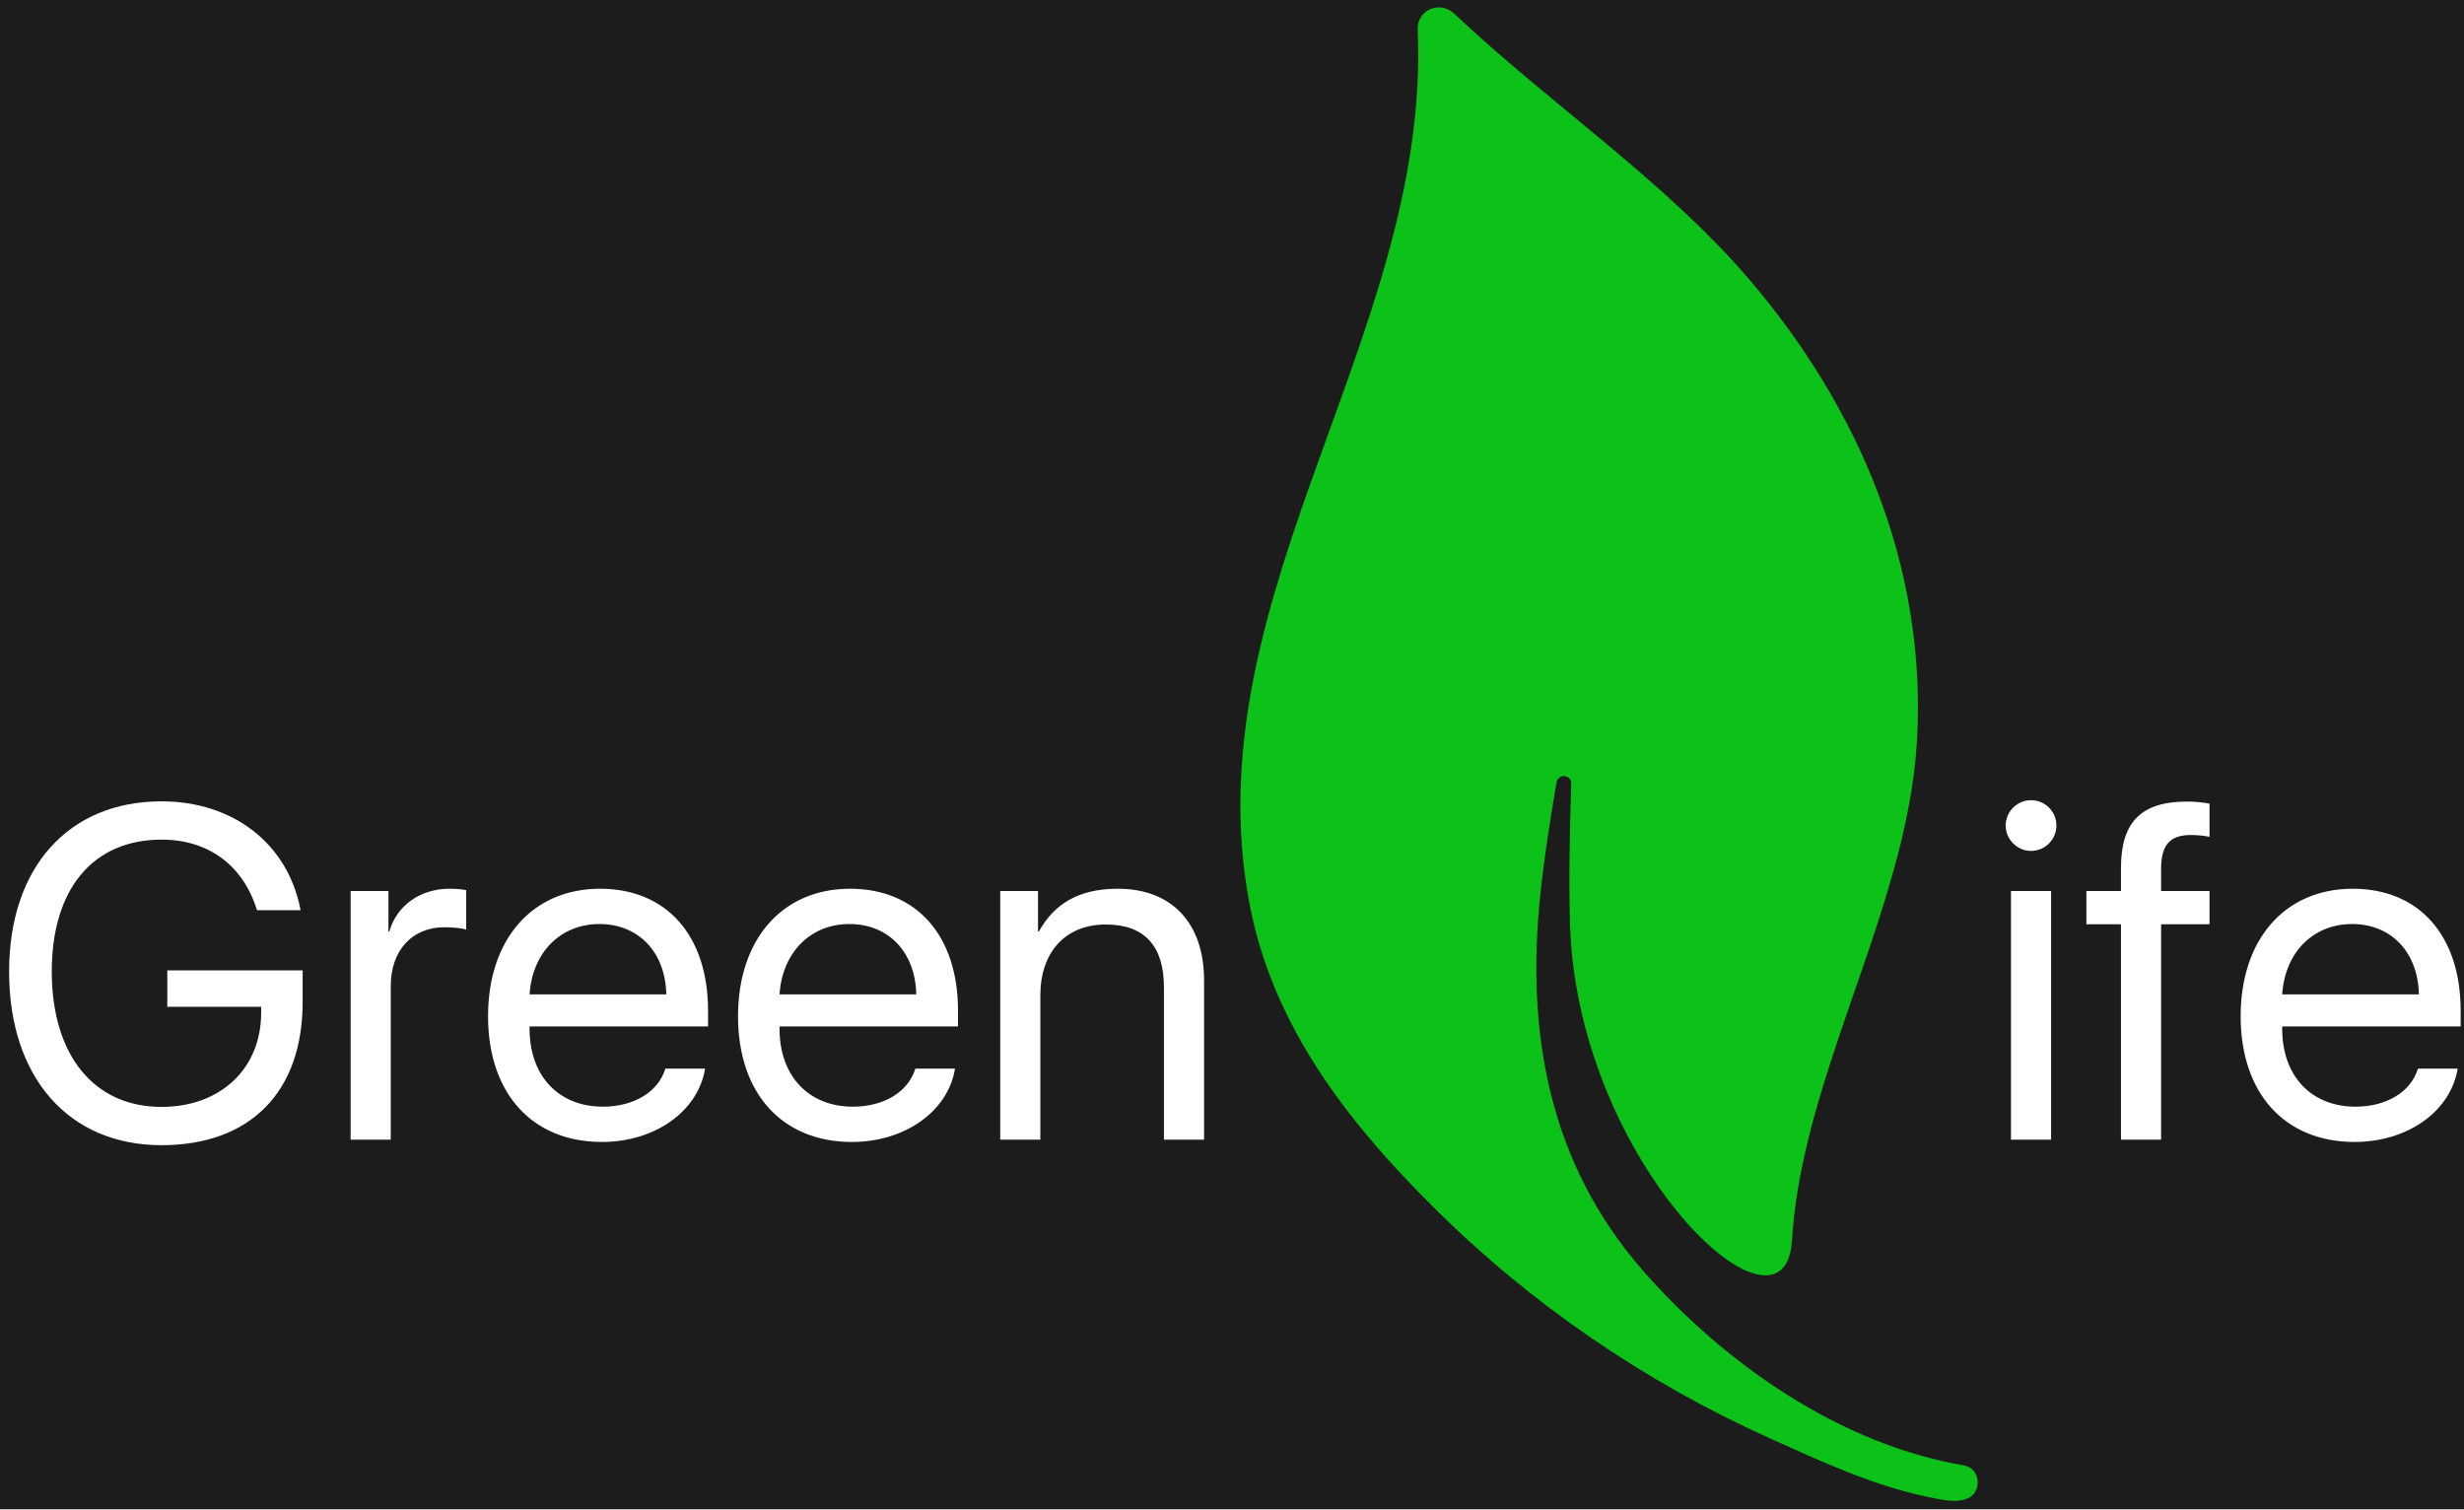
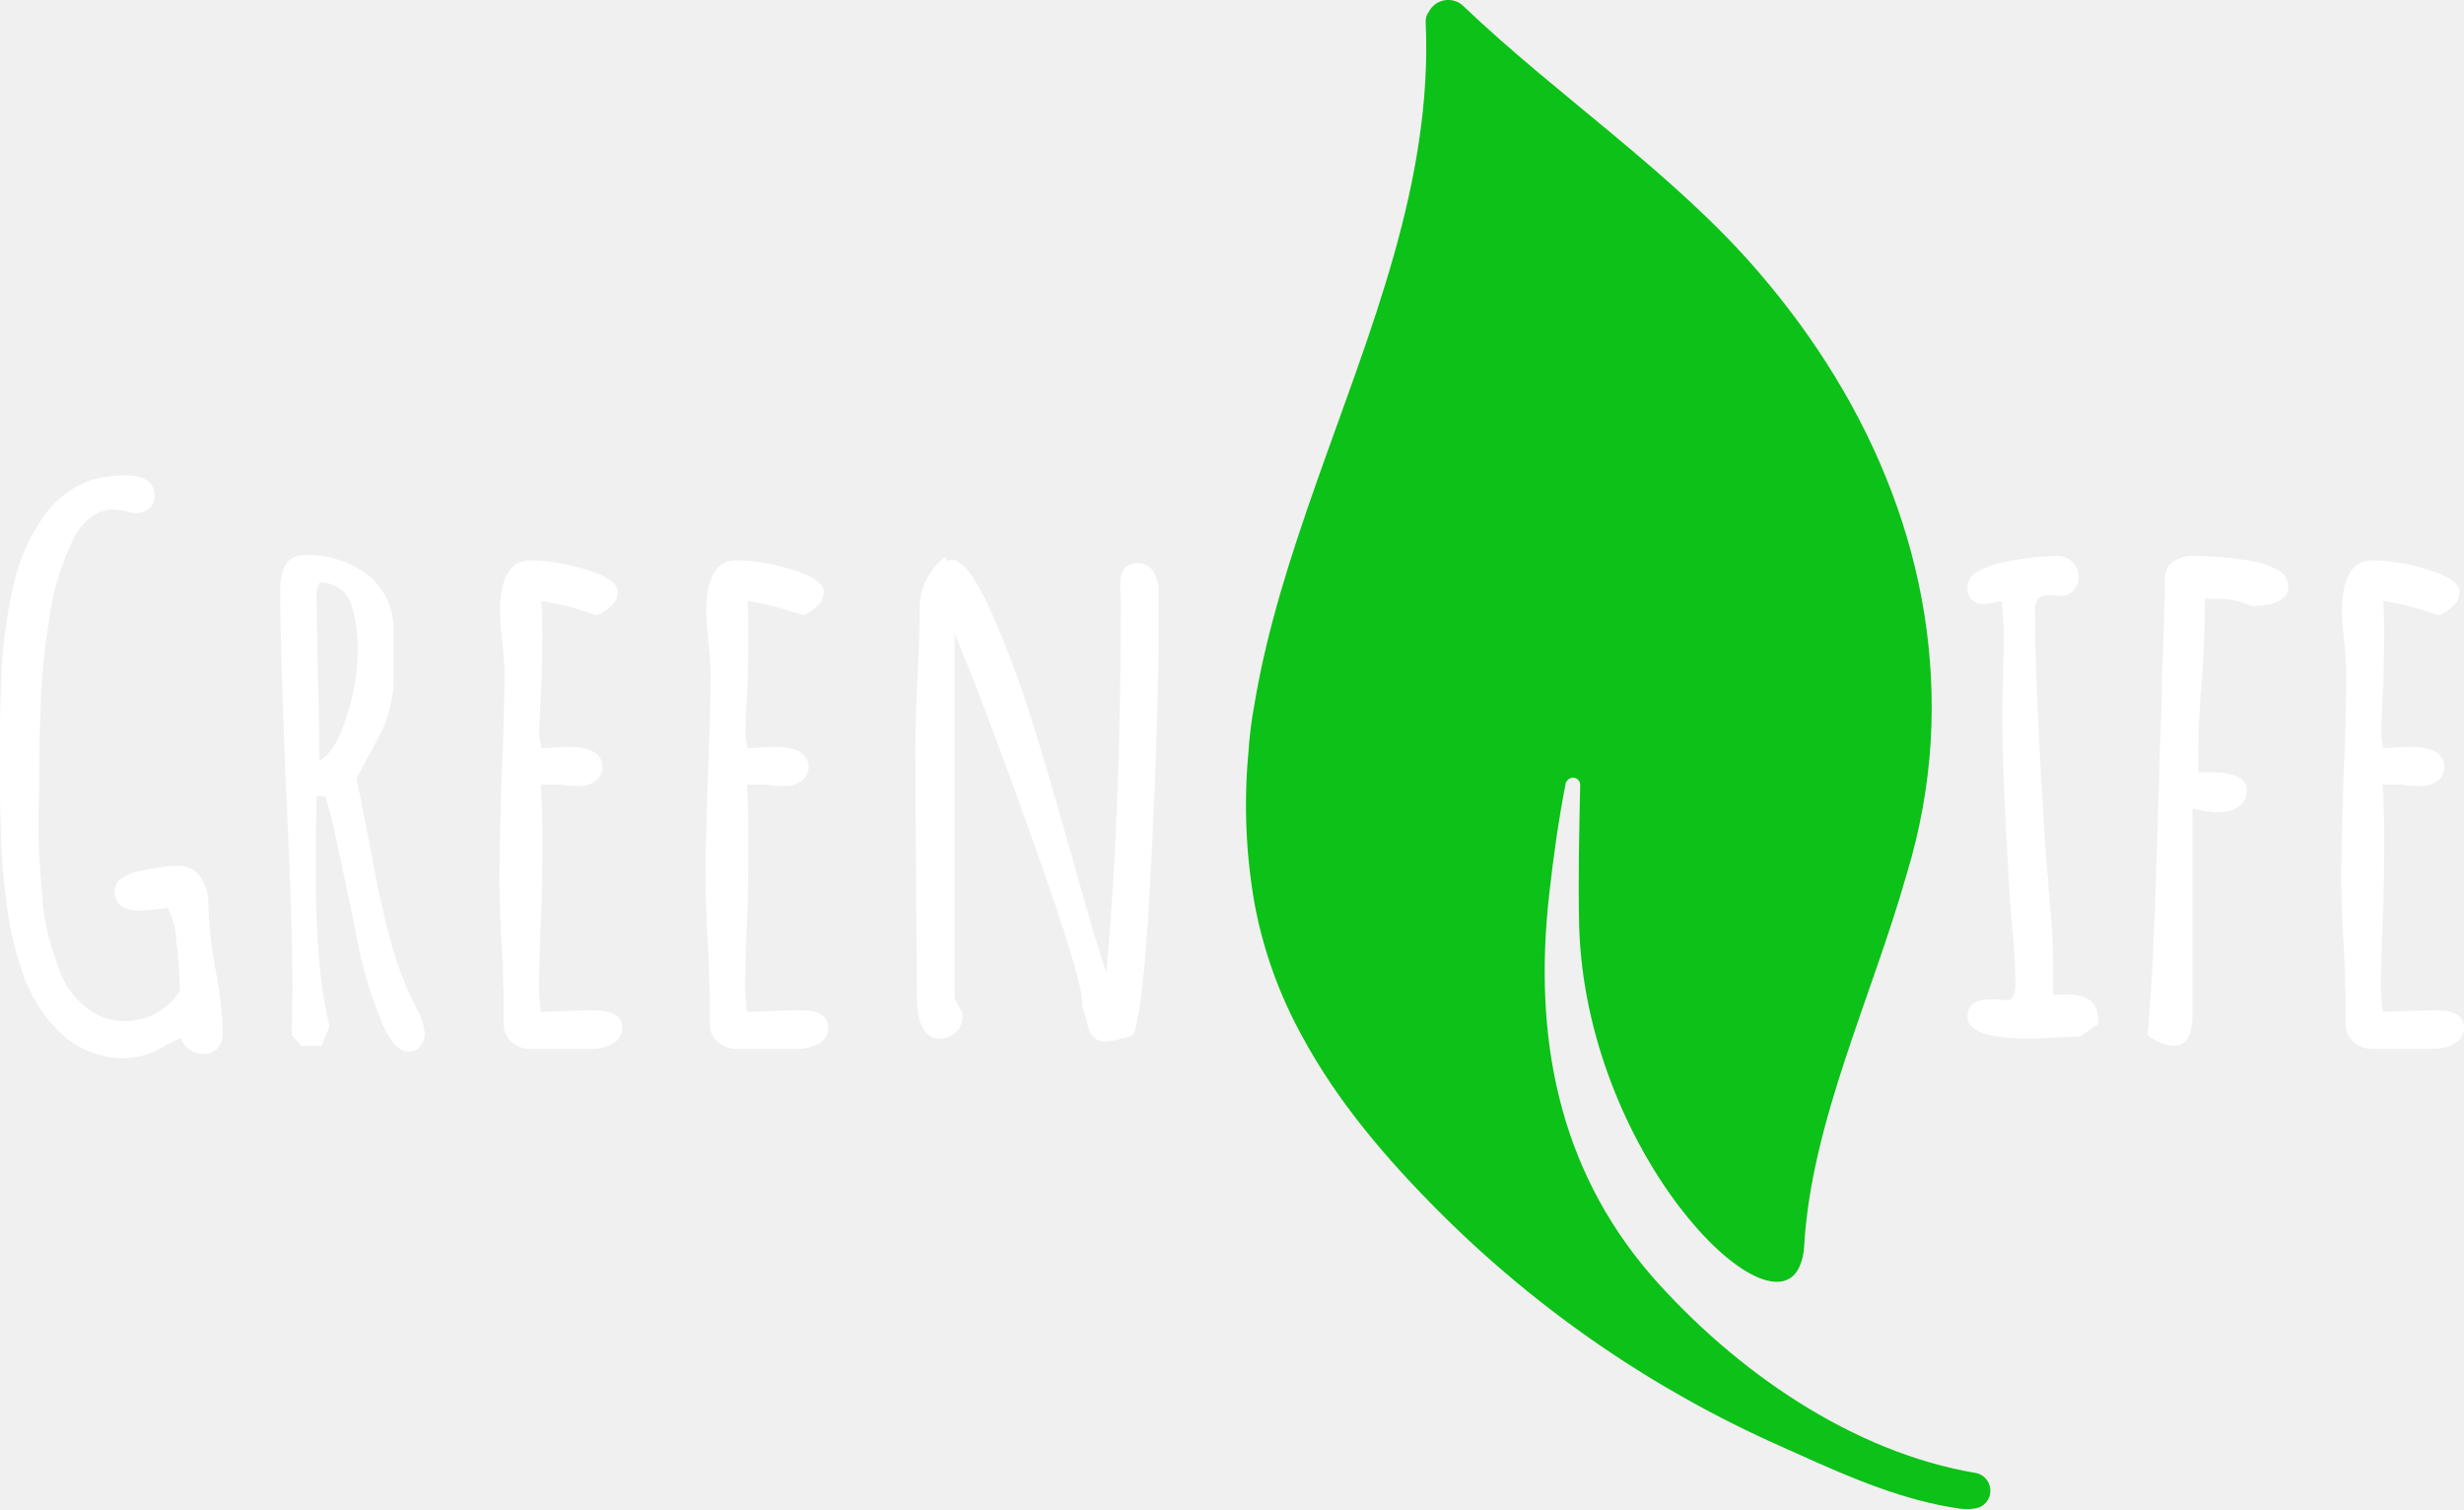
- <svg xmlns="http://www.w3.org/2000/svg" width="240px" height="147px" viewBox="0 0 240 147" version="1.1">
-   <rect width="100%" height="100%" fill="#1c1c1c" />
-   <g id="iPhone-XS-Copy" transform="translate(-62, -291)" fill-rule="nonzero">
-     <g id="Group" transform="translate(62, 291)">
-       <path d="M195.875,111 L199.783,111 L199.783,86.787 L195.875,86.787 L195.875,111 Z M197.829,82.879 C199.199,82.879 200.3,81.756 200.3,80.408 C200.3,79.038 199.199,77.938 197.829,77.938 C196.481,77.938 195.358,79.038 195.358,80.408 C195.358,81.756 196.481,82.879 197.829,82.879 Z M206.589,111 L210.497,111 L210.497,90.021 L215.214,90.021 L215.214,86.787 L210.497,86.787 L210.497,84.541 C210.52,82.272 211.373,81.329 213.395,81.329 C214.001,81.329 214.697,81.396 215.214,81.509 L215.214,78.274 C214.473,78.14 213.799,78.072 213.035,78.072 C208.543,78.072 206.589,80.071 206.589,84.541 L206.589,86.787 L203.22,86.787 L203.22,90.021 L206.589,90.021 L206.589,111 Z M229.162,86.562 C235.631,86.562 239.674,91.122 239.674,98.444 L239.674,99.972 L222.289,99.972 L222.289,100.196 C222.289,104.801 225.119,107.788 229.432,107.788 C232.464,107.788 234.822,106.351 235.519,104.082 L239.382,104.082 C238.708,108.237 234.508,111.225 229.342,111.225 C222.536,111.225 218.246,106.485 218.246,98.983 C218.246,91.481 222.559,86.562 229.162,86.562 Z M229.095,89.999 C225.299,89.999 222.559,92.762 222.289,96.85 L222.289,96.85 L235.608,96.85 C235.519,92.739 232.913,89.999 229.095,89.999 Z" id="ife" fill="#fff" />
-       <path d="M29.479,97.591 L29.479,94.514 L16.295,94.514 L16.295,98.062 L25.437,98.062 L25.437,98.646 C25.437,104.082 21.483,107.811 15.733,107.811 C9.13,107.811 5.042,102.757 5.042,94.604 C5.042,86.585 9.062,81.778 15.733,81.778 C20.293,81.778 23.685,84.271 25.032,88.651 L29.277,88.651 C28.064,82.205 22.741,78.05 15.733,78.05 C6.659,78.05 0.887,84.496 0.887,94.626 C0.887,104.936 6.682,111.539 15.733,111.539 C24.381,111.539 29.479,106.351 29.479,97.591 Z M34.151,111 L38.06,111 L38.06,96.019 C38.06,92.604 40.126,90.313 43.271,90.313 C44.236,90.313 45.09,90.426 45.404,90.538 L45.404,86.697 C45.067,86.63 44.483,86.562 43.787,86.562 C40.957,86.562 38.644,88.18 37.925,90.718 L37.835,90.718 L37.835,86.787 L34.151,86.787 L34.151,111 Z M58.387,89.999 C62.205,89.999 64.811,92.739 64.9,96.85 L51.581,96.85 C51.851,92.762 54.591,89.999 58.387,89.999 Z M64.811,104.082 C64.114,106.351 61.756,107.788 58.724,107.788 C54.497,107.788 51.695,104.919 51.584,100.471 L51.581,99.972 L68.966,99.972 L68.966,98.444 C68.966,91.122 64.923,86.562 58.454,86.562 C51.851,86.562 47.538,91.481 47.538,98.983 C47.538,106.485 51.828,111.225 58.634,111.225 C63.8,111.225 68,108.237 68.674,104.082 L64.811,104.082 Z M82.734,89.999 C86.553,89.999 89.158,92.739 89.248,96.85 L75.929,96.85 C76.198,92.762 78.938,89.999 82.734,89.999 Z M89.158,104.082 C88.462,106.351 86.104,107.788 83.071,107.788 C78.759,107.788 75.929,104.801 75.929,100.196 L75.929,99.972 L93.313,99.972 L93.313,98.444 C93.313,91.122 89.271,86.562 82.802,86.562 C76.198,86.562 71.886,91.481 71.886,98.983 C71.886,106.485 76.176,111.225 82.981,111.225 C88.147,111.225 92.348,108.237 93.021,104.082 L89.158,104.082 Z M97.424,111 L97.424,86.787 L101.107,86.787 L101.107,90.718 L101.197,90.718 C102.725,87.978 105.128,86.562 108.879,86.562 C114.202,86.562 117.279,89.977 117.279,95.479 L117.279,111 L113.371,111 L113.371,96.153 C113.371,92.2 111.529,90.044 107.711,90.044 C103.735,90.044 101.332,92.784 101.332,96.939 L101.332,111 L97.424,111 Z" id="Green" fill="#fff" />
-       <g id="herbal-spa-treatment-leaves" transform="translate(90, 0)" fill="#0CC117">
-         <path d="M127.503,19.044 C113.941,26.416 98.373,27.296 83.123,29.026 C75.677,29.877 68.303,30.929 61.289,33.047 C59.769,33.505 58.249,34.02 56.757,34.593 C52.326,36.284 48.054,38.506 44.026,41.478 C40.243,44.262 37.149,47.566 34.543,51.202 C30.391,57.007 27.504,63.692 25.133,70.637 C20.806,83.247 18.834,96.652 19.243,109.989 C19.41,115.399 19.506,121.025 20.849,126.307 C21.152,127.473 21.442,128.955 22.347,129.819 C23.526,130.958 25.633,129.796 25.157,128.141 C21.722,116.467 23.823,102.832 28.526,91.691 C33.929,78.881 44.391,71.273 57.183,66.648 C60.582,65.416 64.053,64.343 67.581,63.327 C67.653,63.299 67.725,63.299 67.796,63.299 C68.5,63.3 68.803,64.336 68.071,64.666 C63.913,66.544 59.784,68.436 55.855,70.487 C36.615,80.526 28.245,103.962 35.463,103.974 C36.051,103.975 36.739,103.818 37.528,103.488 C48.656,98.889 61.886,98.868 74.122,96.615 C78.426,95.831 82.614,94.759 86.543,93.125 C102.145,86.619 113.288,73.863 119.906,58.509 C124.837,47.05 126.738,33.516 130.463,21.61 C130.949,20.085 129.87,18.774 128.55,18.772 C128.22,18.757 127.862,18.843 127.503,19.044 Z" id="Path" transform="translate(74.88618, 74.52248) rotate(-64) translate(-74.88618, -74.52248) " />
-       </g>
-     </g>
+ <svg xmlns="http://www.w3.org/2000/svg" width="264.526" height="162" viewBox="0 0 264.526 162">
+   <defs>
+     <style>.a{fill:#0cc117;}.b{isolation:isolate;}.c{fill:#fff;}</style>
+   </defs>
+   <g transform="translate(133.769)">
+     <path class="a" d="M224.138,61.686c.779,17.145-6.012,33.176-11.689,49.318-2.783,7.9-5.344,15.809-6.68,23.824a43.791,43.791,0,0,0-.668,5.344,61,61,0,0,0,.668,16.143,47.315,47.315,0,0,0,5.121,14.25c3.785,7.014,9.018,13.137,14.807,18.926a121.267,121.267,0,0,0,36.516,25.049c5.455,2.449,11.133,5.121,17.144,6.346,1.336.223,2.895.668,4.23.223a1.939,1.939,0,0,0-.334-3.674c-13.359-2.227-25.939-11.021-34.846-21.152-10.131-11.689-12.691-25.828-11.021-40.857.445-4.008,1-8.016,1.781-12.023,0-.111,0-.111.111-.223a.775.775,0,0,1,1.447.445c-.111,5.121-.223,10.131-.111,15.029.668,24.158,20.039,43.975,23.6,36.738a6,6,0,0,0,.557-2.338c.779-13.359,7.236-26.607,11.021-39.967a61.914,61.914,0,0,0,2.561-14.139c1.113-18.814-6.234-36.182-18.369-50.32-9.018-10.576-21.709-19.037-31.728-28.611a2.345,2.345,0,0,0-3.785.557A1.662,1.662,0,0,0,224.138,61.686Z" transform="translate(-204.852 -59.298)" />
+   </g>
+   <g class="b" transform="translate(0 51.025)">
+     <path class="c" d="M91.319,165.137a16.323,16.323,0,0,1-4.13-6.391,36.522,36.522,0,0,1-1.87-8.337,66.649,66.649,0,0,1-.546-8.261q-.078-1.012-.078-3.507v-5.767q0-3.35.234-8.027a56.715,56.715,0,0,1,1.247-8.1,20.721,20.721,0,0,1,2.961-6.858,10.651,10.651,0,0,1,5.221-4.208,13.636,13.636,0,0,1,3.663-.546q3.273,0,3.273,2.182a1.711,1.711,0,0,1-.584,1.364,2.234,2.234,0,0,1-1.52.507,4.528,4.528,0,0,1-1.091-.234l-1.091-.156a4.245,4.245,0,0,0-2.65.9A6.693,6.693,0,0,0,92.41,112.3a27.7,27.7,0,0,0-2.416,8.183,70.926,70.926,0,0,0-.935,9.507q-.157,3.507-.156,7.4v2.1q-.078,1.092-.078,2.728a76.505,76.505,0,0,0,.39,7.793,23.93,23.93,0,0,0,1.714,7.793,8.616,8.616,0,0,0,4.052,5.143,6.355,6.355,0,0,0,3.273.779,6.906,6.906,0,0,0,5.767-3.273q-.078-2.727-.39-5.338a8.934,8.934,0,0,0-.935-3.546,3.425,3.425,0,0,0-.351.039l-.818.117-1.87.156q-2.65,0-2.65-2.26a1.535,1.535,0,0,1,.779-1.247,5.246,5.246,0,0,1,2.1-.779,16.3,16.3,0,0,1,3.9-.547,2.825,2.825,0,0,1,2.416,1.17,4.878,4.878,0,0,1,.857,2.961,43.05,43.05,0,0,0,.779,7.014,41.814,41.814,0,0,1,.779,6.936,2.18,2.18,0,0,1-.546,1.481,1.7,1.7,0,0,1-1.325.623,2.622,2.622,0,0,1-2.65-1.637v-.078l-1.714.857a8.474,8.474,0,0,1-3.974,1.325A10.09,10.09,0,0,1,91.319,165.137Z" transform="translate(-84.695 -105.131)" />
+     <path class="c" d="M122.39,162.394a42.529,42.529,0,0,1-2.416-8.338l-.546-2.65q-2.259-11.143-2.883-12.7h-.935q0,2.261-.078,4.13v4.286q0,10.444,1.481,16.287l-.856,2.1h-2.182l-1.014-1.169.078-5.221q0-7.014-.7-21.275-.625-15.2-.623-21.275,0-3.741,2.572-3.741a10.6,10.6,0,0,1,6.9,2.181,7.394,7.394,0,0,1,2.689,6.08v5.455a11.053,11.053,0,0,1-.389,2.689,12.718,12.718,0,0,1-.858,2.455l-1.481,2.8-1.247,2.339.391,1.87,1.09,5.532q1.09,6,2.105,9.741a38.161,38.161,0,0,0,2.493,6.781l.468.935a6.035,6.035,0,0,1,.779,2.494,2.118,2.118,0,0,1-.468,1.364,1.517,1.517,0,0,1-1.247.584Q123.794,166.135,122.39,162.394Zm-3.545-32.224a24.036,24.036,0,0,0,1.208-7.131,16.969,16.969,0,0,0-.625-4.676,3.423,3.423,0,0,0-3.506-2.572l-.157.39-.156.7.156,9.2q.155,4.053.157,8.806Q117.635,134.028,118.846,130.17Z" transform="translate(-81.634 -104.259)" />
+     <path class="c" d="M134.219,165.066a2.431,2.431,0,0,1-.9-1.714v-3.586a14.924,14.924,0,0,1-.077-1.635q0-1.636-.235-4.987l-.156-4.987q0-3.817.234-11.378.311-6.78.312-11.378,0-1.09-.234-3.273-.234-2.259-.234-3.274,0-5.531,3.273-5.532a21.215,21.215,0,0,1,5.962,1.013q3.392,1.014,3.39,2.416a2.011,2.011,0,0,1-.662,1.442,4.88,4.88,0,0,1-1.6,1.052,31.547,31.547,0,0,0-5.922-1.559q.075,1.169.077,3.351,0,3.118-.077,5.61-.235,3.742-.234,5.612l.234,1.247,1.246-.078a13.091,13.091,0,0,1,1.559-.078q3.741,0,3.741,2.182a1.808,1.808,0,0,1-.7,1.442,2.715,2.715,0,0,1-1.793.584,11.7,11.7,0,0,1-2.182-.156H137.3q.155,2.027.156,5.923t-.077,7.014q-.235,4.754-.234,7.092a23.049,23.049,0,0,0,.155,4.364l2.572-.079q1.324-.075,3.2-.077,2.961,0,2.961,1.87a1.849,1.849,0,0,1-.974,1.675,4.544,4.544,0,0,1-2.377.584h-6.624A2.738,2.738,0,0,1,134.219,165.066Z" transform="translate(-79.24 -104.203)" />
+     <path class="c" d="M154.1,165.066a2.432,2.432,0,0,1-.9-1.714v-3.586a14.87,14.87,0,0,1-.079-1.635q0-1.636-.233-4.987l-.156-4.987q0-3.817.234-11.378.309-6.78.311-11.378,0-1.09-.234-3.273-.232-2.259-.234-3.274,0-5.531,3.274-5.532a21.2,21.2,0,0,1,5.961,1.013q3.39,1.014,3.39,2.416a2.007,2.007,0,0,1-.662,1.442,4.874,4.874,0,0,1-1.6,1.052,31.543,31.543,0,0,0-5.924-1.559q.077,1.169.079,3.351,0,3.118-.079,5.61-.232,3.742-.234,5.612l.234,1.247,1.248-.078a13.064,13.064,0,0,1,1.559-.078q3.739,0,3.74,2.182a1.806,1.806,0,0,1-.7,1.442,2.71,2.71,0,0,1-1.792.584,11.7,11.7,0,0,1-2.182-.156h-1.948q.157,2.027.157,5.923t-.079,7.014q-.232,4.754-.234,7.092a22.969,22.969,0,0,0,.156,4.364l2.573-.079q1.324-.075,3.2-.077,2.959,0,2.961,1.87a1.849,1.849,0,0,1-.974,1.675,4.551,4.551,0,0,1-2.378.584h-6.623A2.748,2.748,0,0,1,154.1,165.066Z" transform="translate(-76.988 -104.203)" />
+     <path class="c" d="M192.057,164.521a3.584,3.584,0,0,1-.7-1.753l-.469-1.481v-.39q0-2.572-5.338-17.534t-8.376-22.132v39.2l.311.545c.052.1.157.286.312.546a1.5,1.5,0,0,1,.234.779,2.395,2.395,0,0,1-2.416,2.416q-2.495,0-2.494-4.754l-.077-13.326q-.079-6-.079-13.4,0-2.493.234-7.247.234-4.91.234-7.247a6.815,6.815,0,0,1,2.807-5.767v.468a2.556,2.556,0,0,1,.622-.156q1.794,0,4.52,6.234a106.486,106.486,0,0,1,3.935,10.52q1.755,5.534,4.637,15.742l.779,2.805q1.793,6.312,2.729,9.04,1.556-16.754,1.557-39.588v-1.013a6.131,6.131,0,0,1-.077-1.013q0-2.338,1.869-2.338a1.9,1.9,0,0,1,1.676.857,3.786,3.786,0,0,1,.586,2.182v5.845q-.157,12-.935,26.028t-1.871,15.82a15.8,15.8,0,0,1-2.8.623A1.815,1.815,0,0,1,192.057,164.521Z" transform="translate(-74.696 -104.243)" />
+   </g>
+   <g class="b" transform="translate(211.222 59.675)">
+     <path class="c" d="M274.425,162.386q0-1.87,2.416-1.87h.858l.778.078a.914.914,0,0,0,.857-.39,2.954,2.954,0,0,0,.234-1.4q0-1.324-.155-4.13-.235-1.87-.546-6.7-.7-11.923-.7-18,0-2.181.077-3.974l.078-3.974a32.6,32.6,0,0,0-.234-4.286,8.492,8.492,0,0,1-1.792.312,1.654,1.654,0,0,1-1.87-1.87,1.971,1.971,0,0,1,1.169-1.637,8.613,8.613,0,0,1,2.961-1.013,28.616,28.616,0,0,1,5.533-.623,2.183,2.183,0,0,1,1.6.662,2.1,2.1,0,0,1,.661,1.52,2.275,2.275,0,0,1-.507,1.481,1.585,1.585,0,0,1-1.286.623,3.246,3.246,0,0,1-.778-.078h-.624a1.549,1.549,0,0,0-1.13.351,1.819,1.819,0,0,0-.351,1.286q0,7.56.935,22.755.157,2.805.623,8.26a67.853,67.853,0,0,1,.39,7.325v2.961a10.855,10.855,0,0,1,1.559-.078q3.273,0,3.273,2.728v.468L286.5,164.49c-.052,0-.22.013-.505.039s-.819.039-1.6.039q-2.495.157-3.2.156Q274.427,164.724,274.425,162.386Z" transform="translate(-274.425 -112.901)" />
+     <path class="c" d="M291.786,164.335q.621-6.468,1.012-19.872.389-13.949.545-16.755v-1.87q.312-7.637.312-10.6a1.978,1.978,0,0,1,.9-1.714,3.528,3.528,0,0,1,2.065-.623,39.376,39.376,0,0,1,5.845.468,9.321,9.321,0,0,1,3.234,1.013A2.014,2.014,0,0,1,306.9,116.1q0,2.183-3.974,2.182a8.791,8.791,0,0,0-4.052-.779h-.935v.935q0,3.039-.311,7.715-.392,4.365-.391,7.871v2.1h1.4q3.817,0,3.819,2.026a1.959,1.959,0,0,1-.818,1.637,3.178,3.178,0,0,1-1.987.623,9.8,9.8,0,0,1-3.039-.39v22.054q0,3.43-2.026,3.429A5.14,5.14,0,0,1,291.786,164.335Z" transform="translate(-272.458 -112.901)" />
+     <path class="c" d="M311.839,165.066a2.429,2.429,0,0,1-.9-1.714v-3.586a14.9,14.9,0,0,1-.078-1.635q0-1.636-.234-4.987l-.156-4.987q0-3.817.234-11.378.311-6.78.311-11.378,0-1.09-.234-3.273-.232-2.259-.234-3.274,0-5.531,3.274-5.532a21.2,21.2,0,0,1,5.961,1.013q3.392,1.014,3.39,2.416a2.01,2.01,0,0,1-.661,1.442,4.88,4.88,0,0,1-1.6,1.052,31.534,31.534,0,0,0-5.923-1.559q.077,1.169.078,3.351,0,3.118-.078,5.61-.234,3.742-.234,5.612l.234,1.247,1.247-.078a13.078,13.078,0,0,1,1.559-.078q3.739,0,3.741,2.182a1.806,1.806,0,0,1-.7,1.442,2.713,2.713,0,0,1-1.793.584,11.7,11.7,0,0,1-2.182-.156h-1.948q.157,2.027.157,5.923t-.078,7.014q-.234,4.754-.234,7.092a23.178,23.178,0,0,0,.155,4.364l2.573-.079q1.324-.075,3.2-.077,2.959,0,2.961,1.87a1.849,1.849,0,0,1-.974,1.675,4.55,4.55,0,0,1-2.378.584H313.67A2.743,2.743,0,0,1,311.839,165.066Z" transform="translate(-270.341 -112.853)" />
  </g>
</svg>
